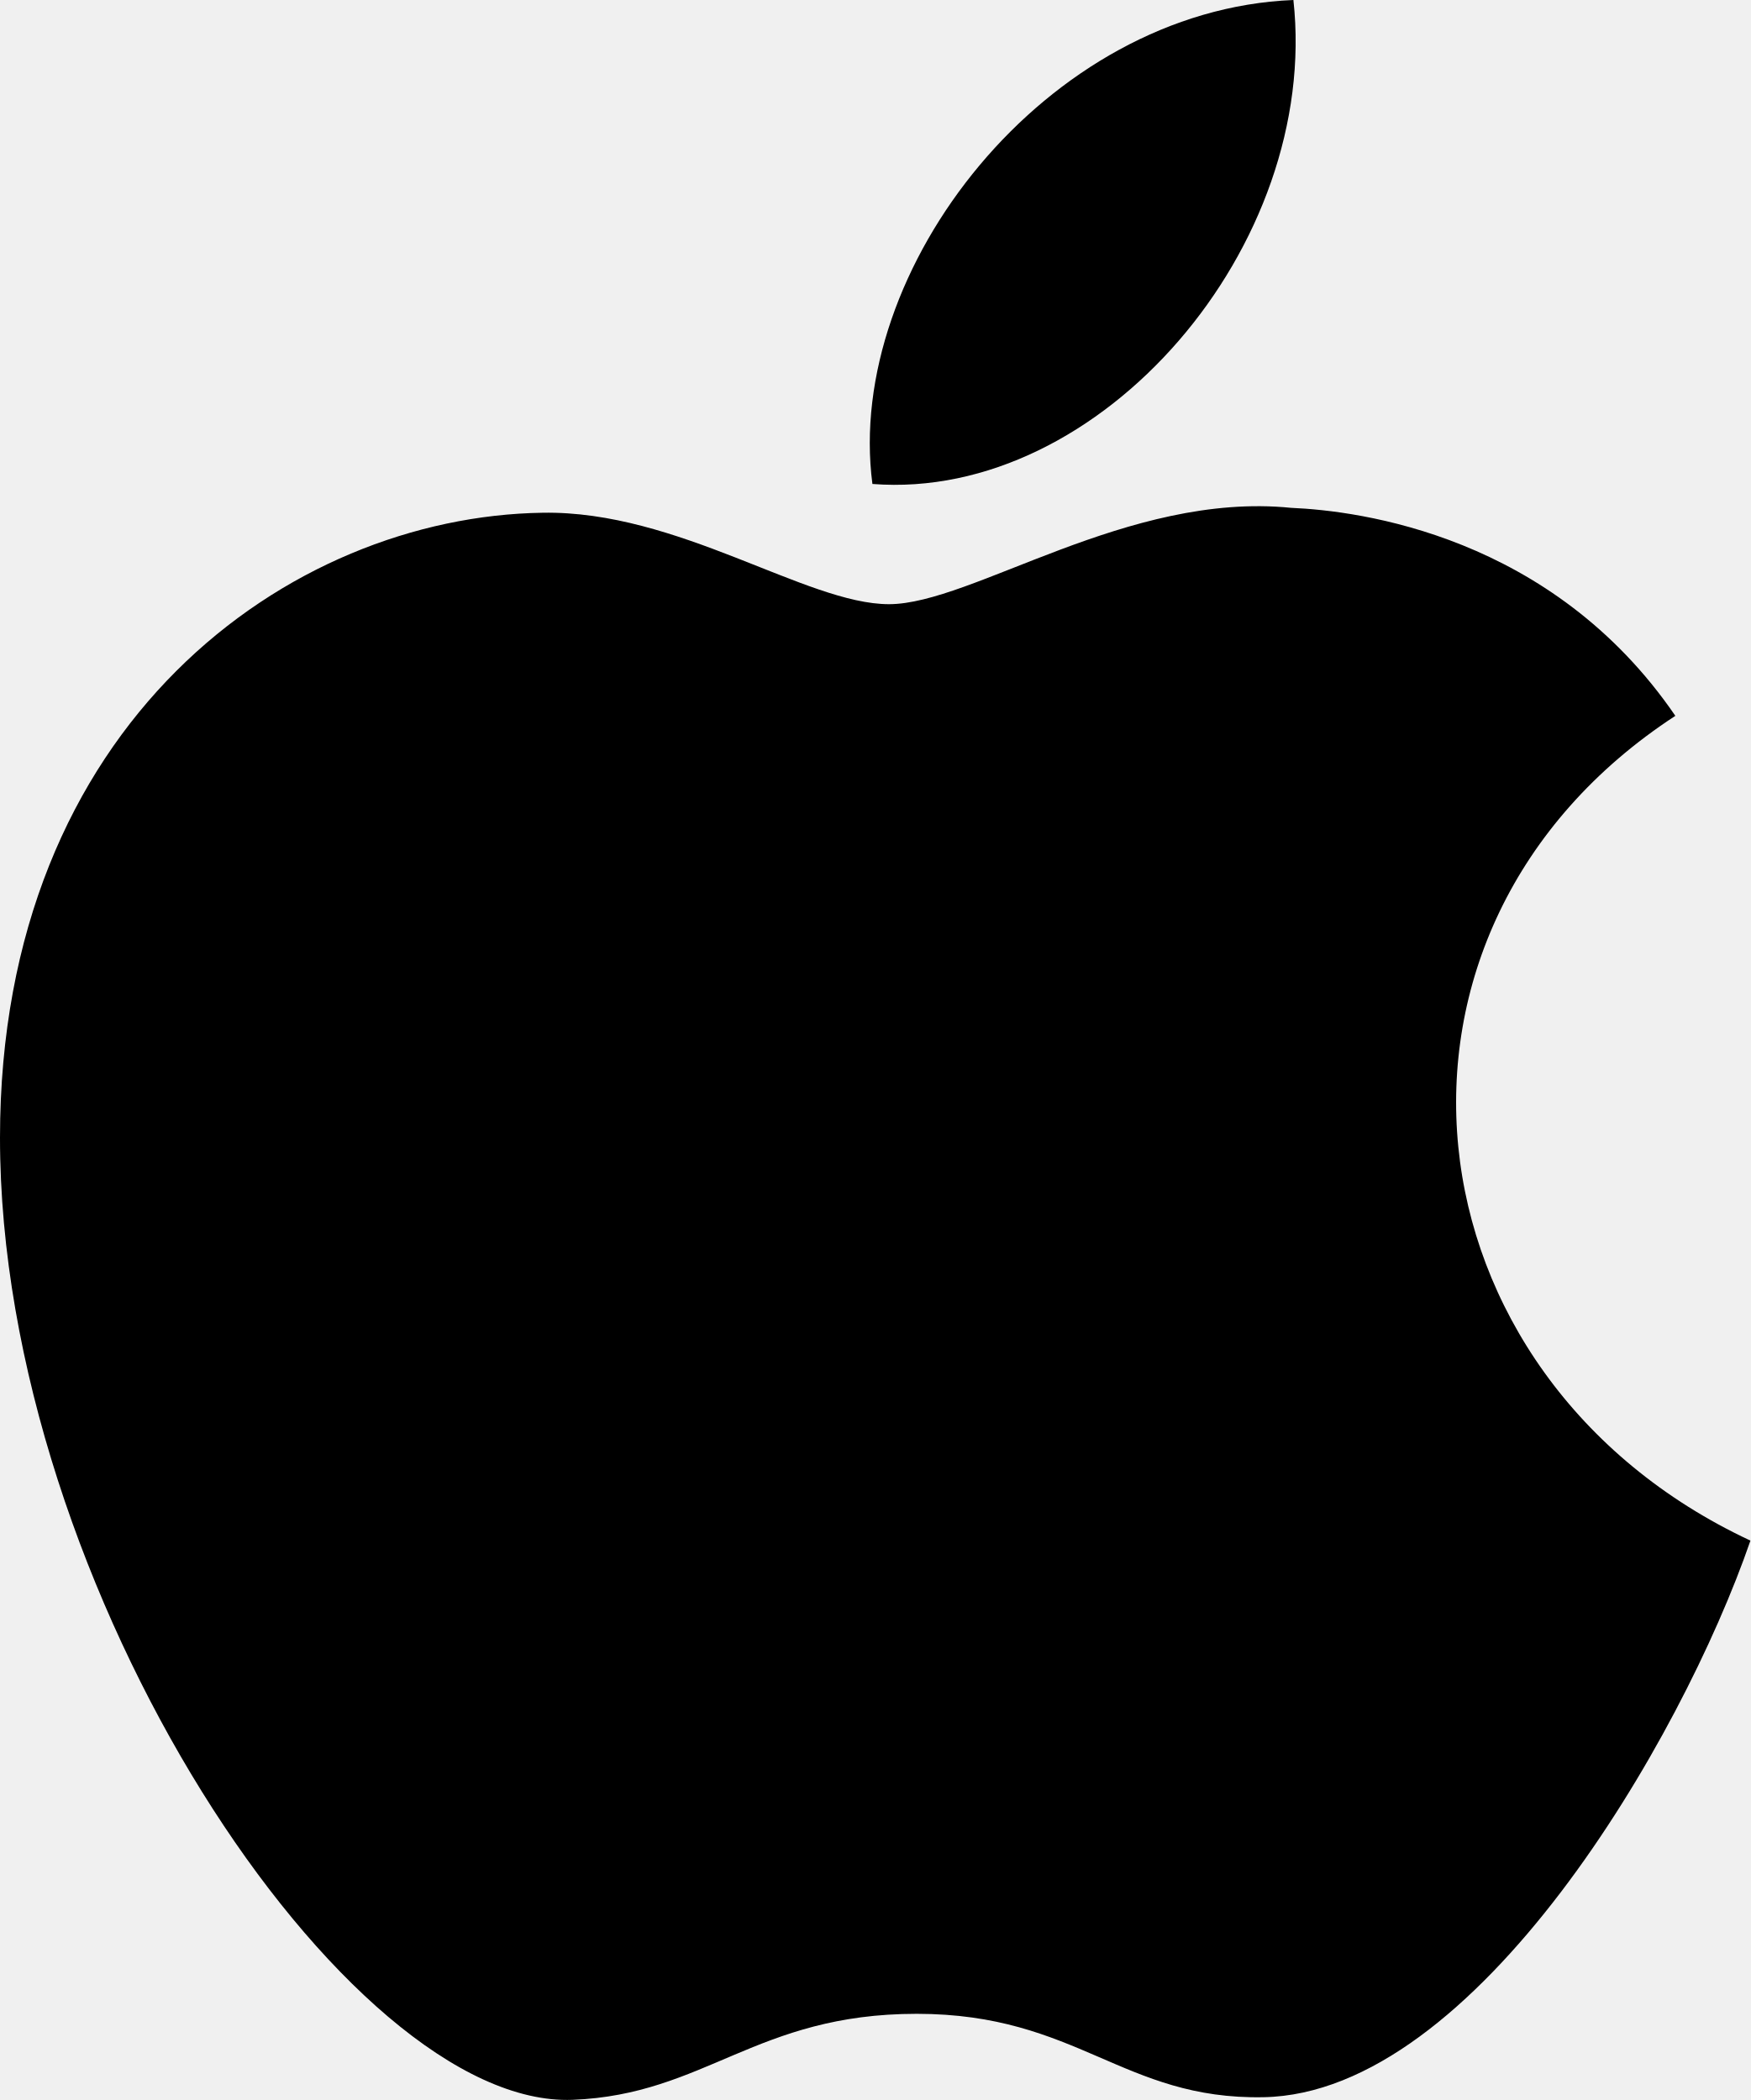
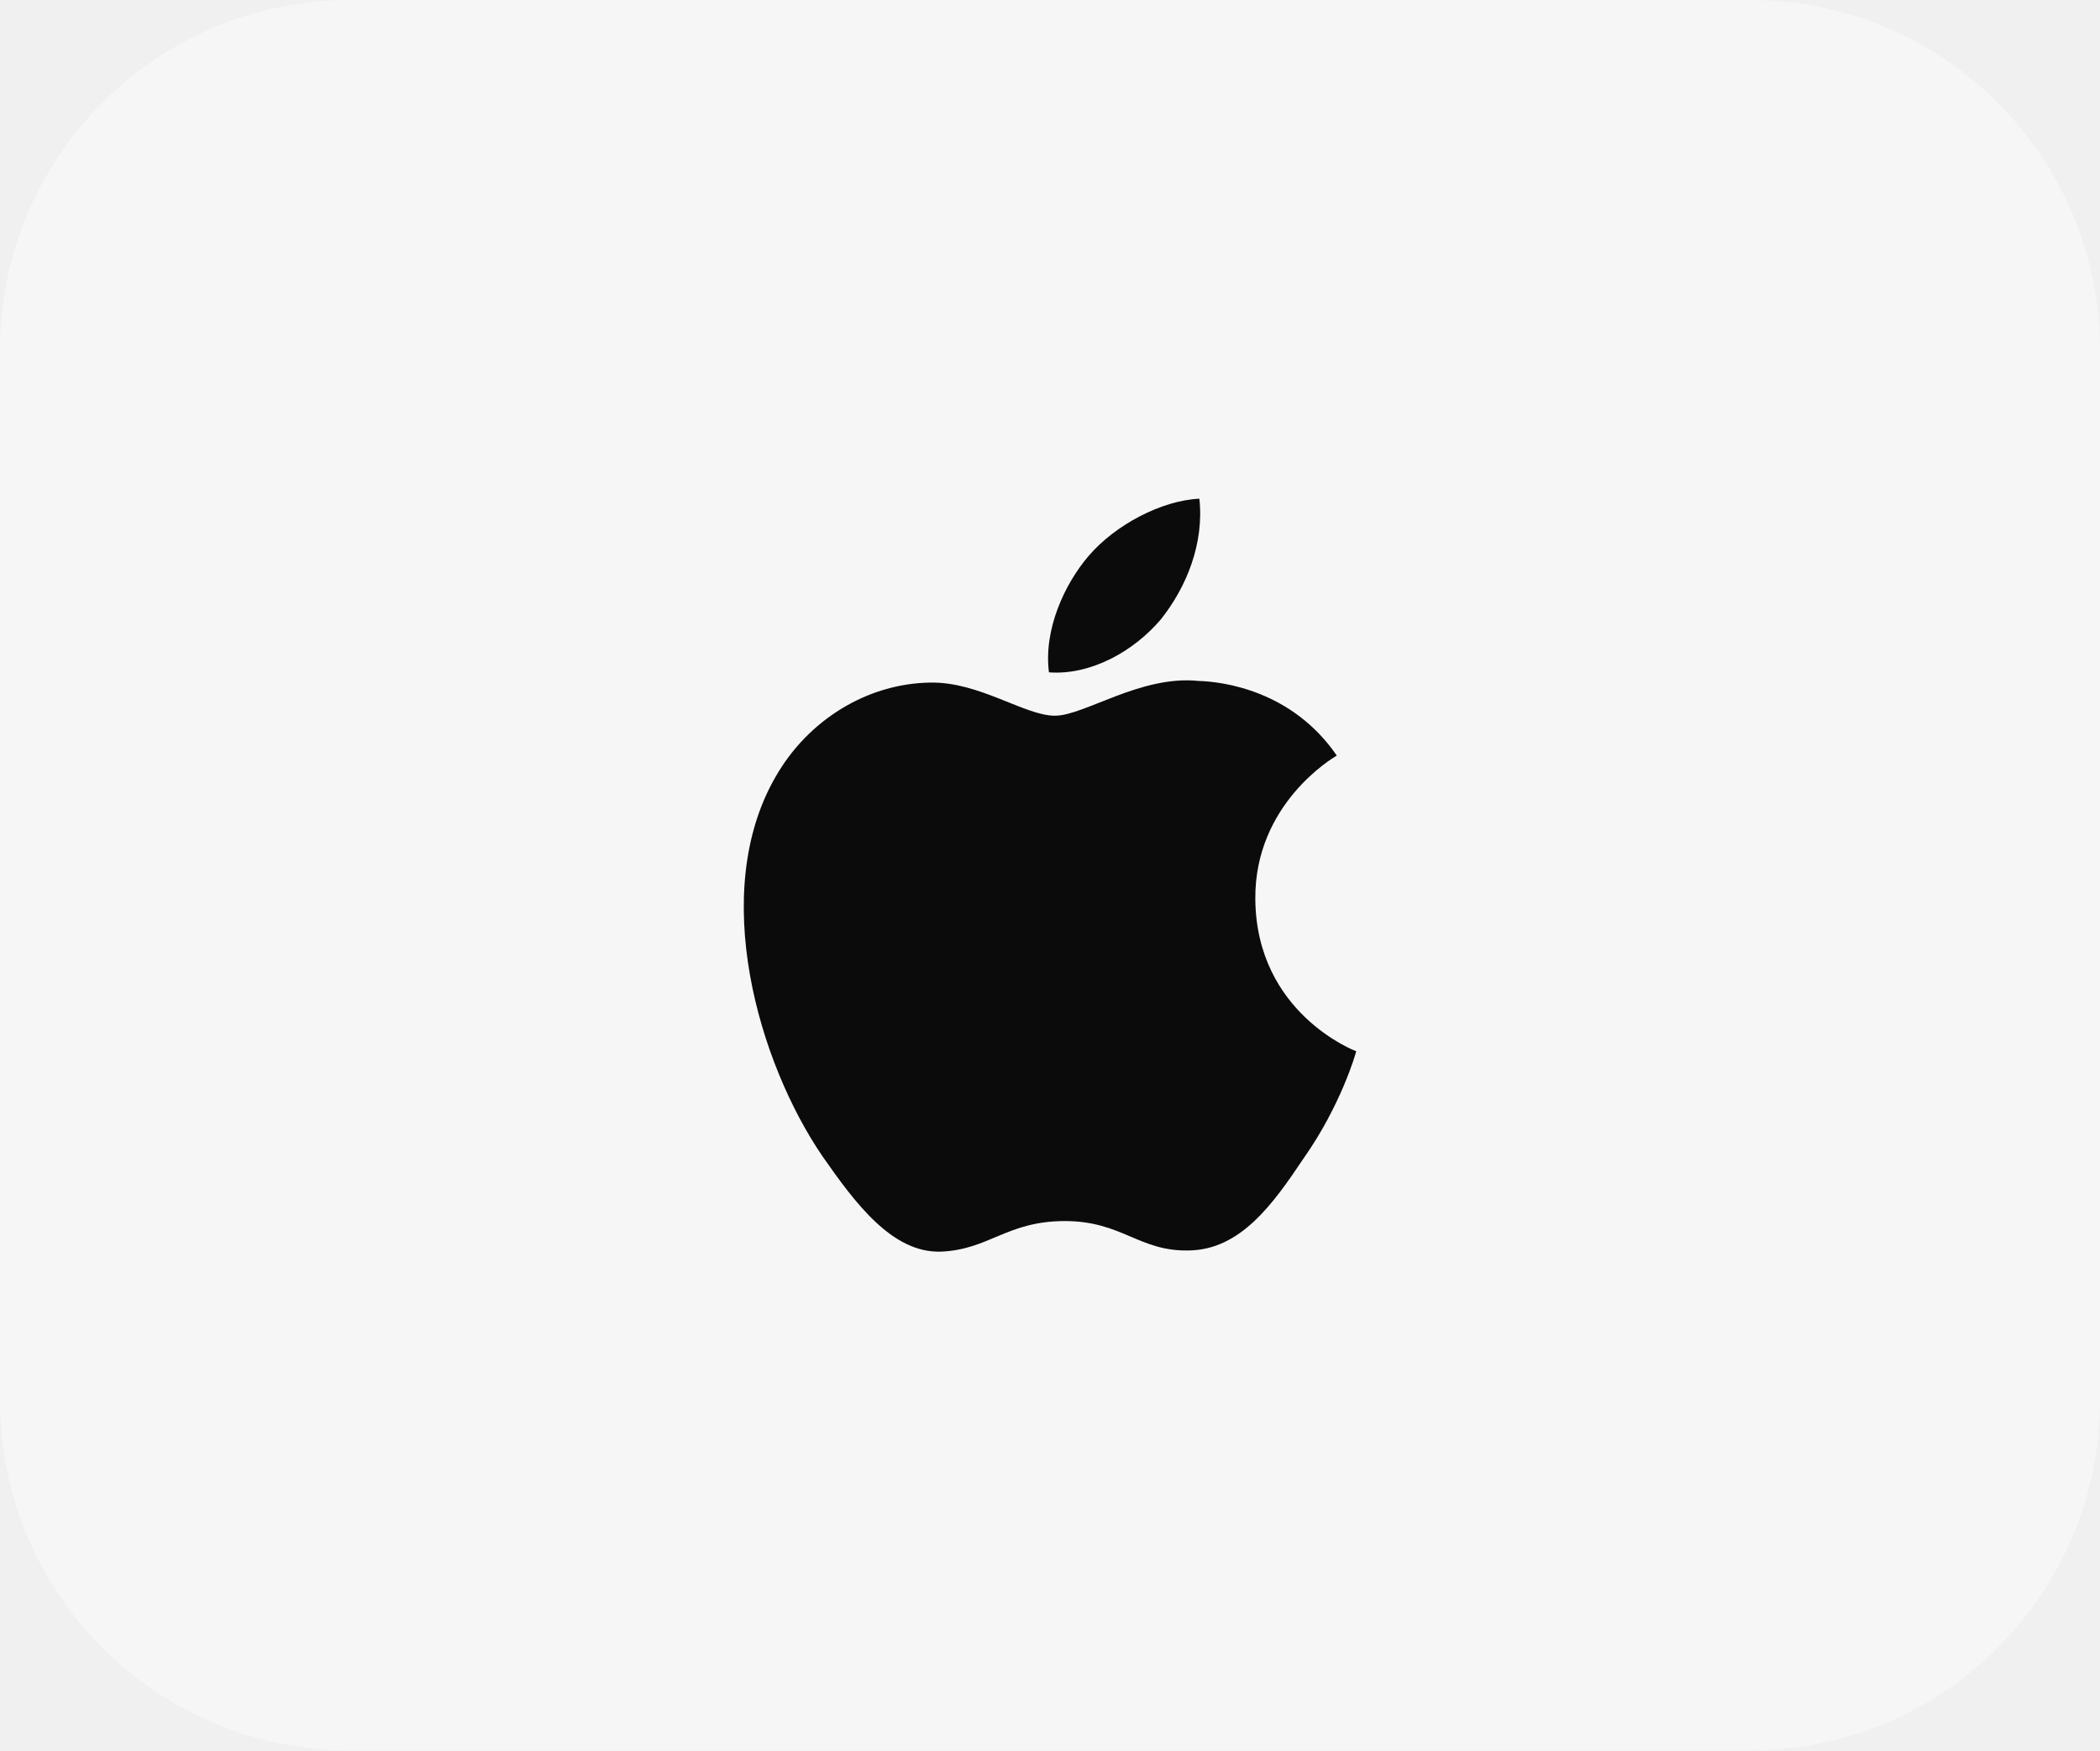
- <svg xmlns="http://www.w3.org/2000/svg" width="20" height="24" viewBox="0 0 20 24" fill="none">
-   <path d="M20 17.607C19.214 19.887 16.861 23.924 14.437 23.968C12.829 23.999 12.312 23.015 10.474 23.015C8.637 23.015 8.062 23.938 6.542 23.998C3.97 24.097 0 18.171 0 13.003C0 8.256 3.308 5.903 6.198 5.86C7.748 5.832 9.212 6.905 10.157 6.905C11.106 6.905 12.884 5.615 14.753 5.804C15.535 5.837 17.732 6.119 19.142 8.181C15.401 10.623 15.984 15.73 20 17.607ZM14.778 0C11.952 0.114 9.646 3.079 9.968 5.531C12.58 5.734 15.086 2.806 14.778 0Z" fill="black" />
+ <svg xmlns="http://www.w3.org/2000/svg" width="48" height="40" viewBox="0 0 48 40" fill="none">
+   <rect width="48" height="40" rx="8" fill="white" fill-opacity="0.4" />
+   <path d="M28.693 20.547C28.673 18.373 30.472 17.315 30.555 17.266C29.536 15.78 27.956 15.577 27.401 15.561C26.074 15.421 24.788 16.355 24.112 16.355C23.422 16.355 22.382 15.575 21.26 15.598C19.817 15.62 18.467 16.455 17.726 17.753C16.198 20.399 17.338 24.287 18.802 26.426C19.534 27.473 20.39 28.642 21.511 28.601C22.607 28.556 23.016 27.903 24.338 27.903C25.649 27.903 26.033 28.601 27.176 28.575C28.352 28.556 29.093 27.523 29.799 26.466C30.646 25.265 30.986 24.083 30.999 24.023C30.971 24.013 28.715 23.152 28.693 20.547Z" fill="#0C0B0B" />
+   <path d="M26.533 14.154C27.122 13.417 27.526 12.414 27.414 11.396C26.561 11.434 25.494 11.987 24.879 12.708C24.336 13.343 23.85 14.384 23.976 15.364C24.934 15.435 25.918 14.88 26.533 14.154Z" fill="#0C0B0B" />
</svg>
